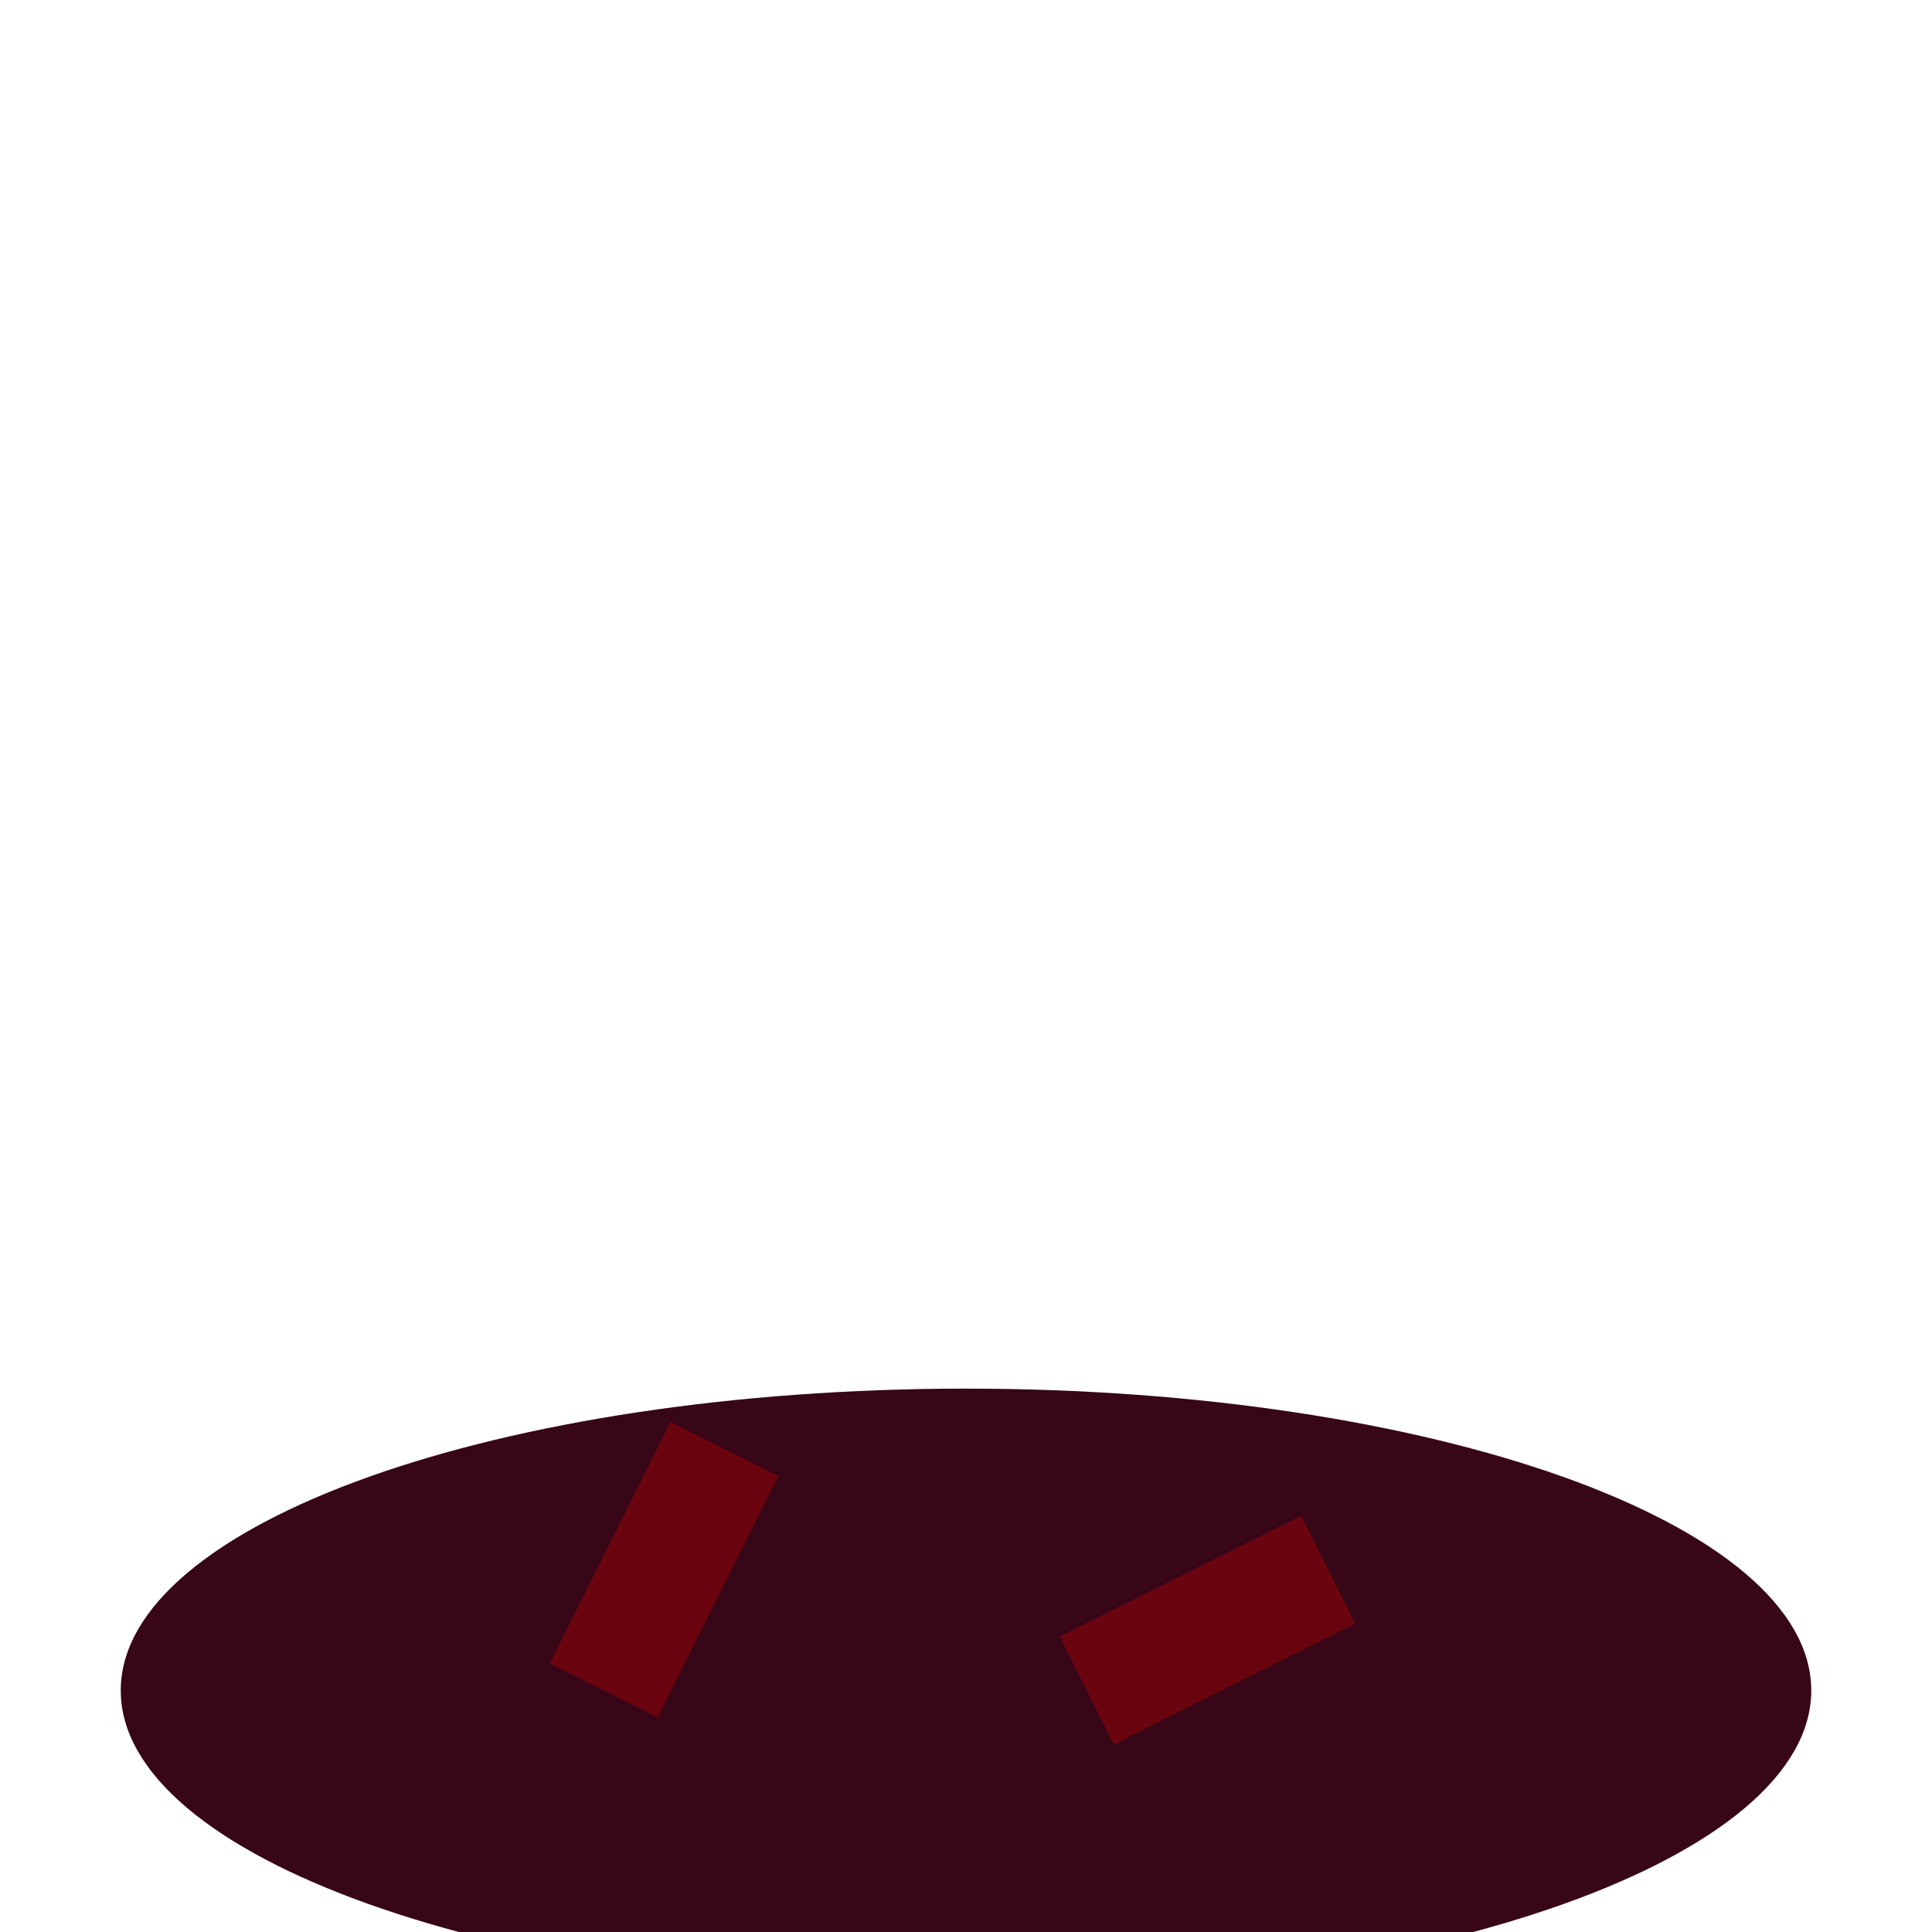
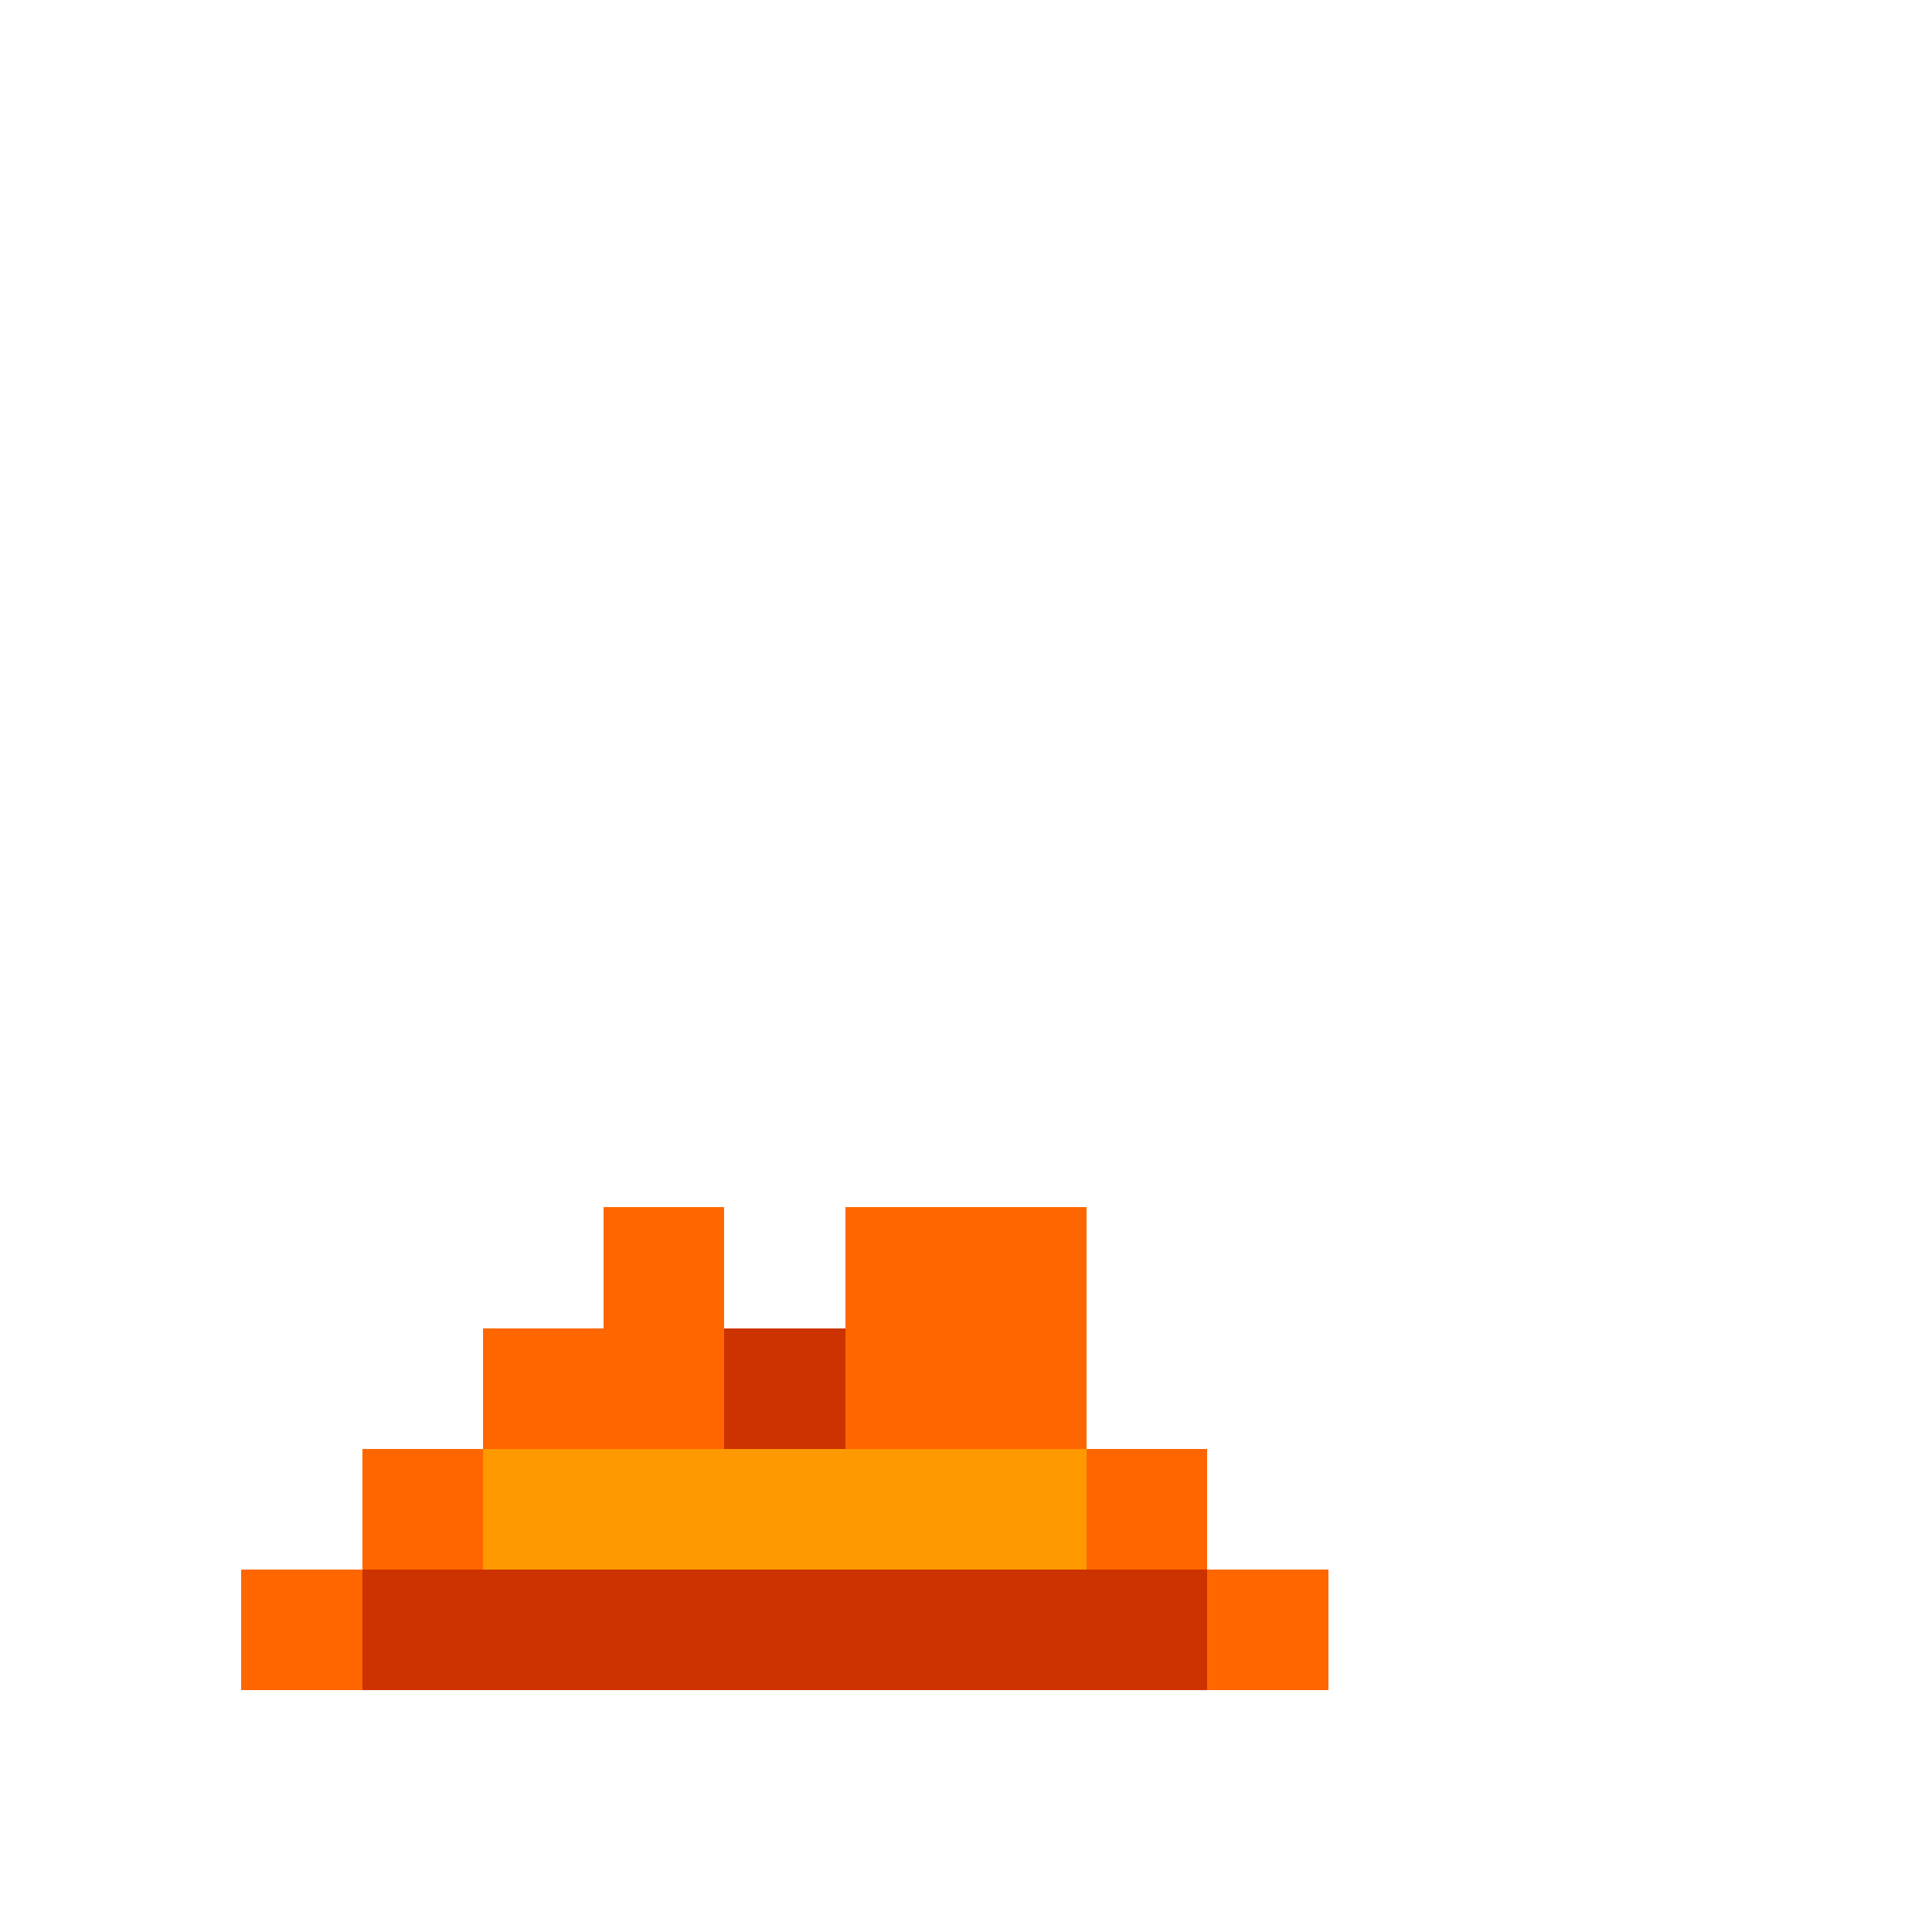
- <svg xmlns="http://www.w3.org/2000/svg" width="32" height="32" viewBox="0 0 32 32">
-   <ellipse cx="16" cy="28" rx="14" ry="5" fill="#370617" />
-   <path d="M 10 28 L 12 24 M 18 28 L 22 26" stroke="#6a040f" stroke-width="2" />
+ <svg xmlns="http://www.w3.org/2000/svg" width="16" height="16" viewBox="0 0 16 16" shape-rendering="crispEdges">
+   <rect x="5" y="10" width="1" height="1" fill="#FF6600" />
+   <rect x="7" y="10" width="1" height="1" fill="#FF6600" />
+   <rect x="8" y="10" width="1" height="1" fill="#FF6600" />
+   <rect x="4" y="11" width="1" height="1" fill="#FF6600" />
+   <rect x="5" y="11" width="1" height="1" fill="#FF6600" />
+   <rect x="6" y="11" width="1" height="1" fill="#CC3300" />
+   <rect x="7" y="11" width="1" height="1" fill="#FF6600" />
+   <rect x="8" y="11" width="1" height="1" fill="#FF6600" />
+   <rect x="3" y="12" width="1" height="1" fill="#FF6600" />
+   <rect x="4" y="12" width="1" height="1" fill="#FF9900" />
+   <rect x="5" y="12" width="1" height="1" fill="#FF9900" />
+   <rect x="6" y="12" width="1" height="1" fill="#FF9900" />
+   <rect x="7" y="12" width="1" height="1" fill="#FF9900" />
+   <rect x="8" y="12" width="1" height="1" fill="#FF9900" />
+   <rect x="9" y="12" width="1" height="1" fill="#FF6600" />
+   <rect x="2" y="13" width="1" height="1" fill="#FF6600" />
+   <rect x="3" y="13" width="1" height="1" fill="#CC3300" />
+   <rect x="4" y="13" width="1" height="1" fill="#CC3300" />
+   <rect x="5" y="13" width="1" height="1" fill="#CC3300" />
+   <rect x="6" y="13" width="1" height="1" fill="#CC3300" />
+   <rect x="7" y="13" width="1" height="1" fill="#CC3300" />
+   <rect x="8" y="13" width="1" height="1" fill="#CC3300" />
+   <rect x="9" y="13" width="1" height="1" fill="#CC3300" />
+   <rect x="10" y="13" width="1" height="1" fill="#FF6600" />
</svg>
